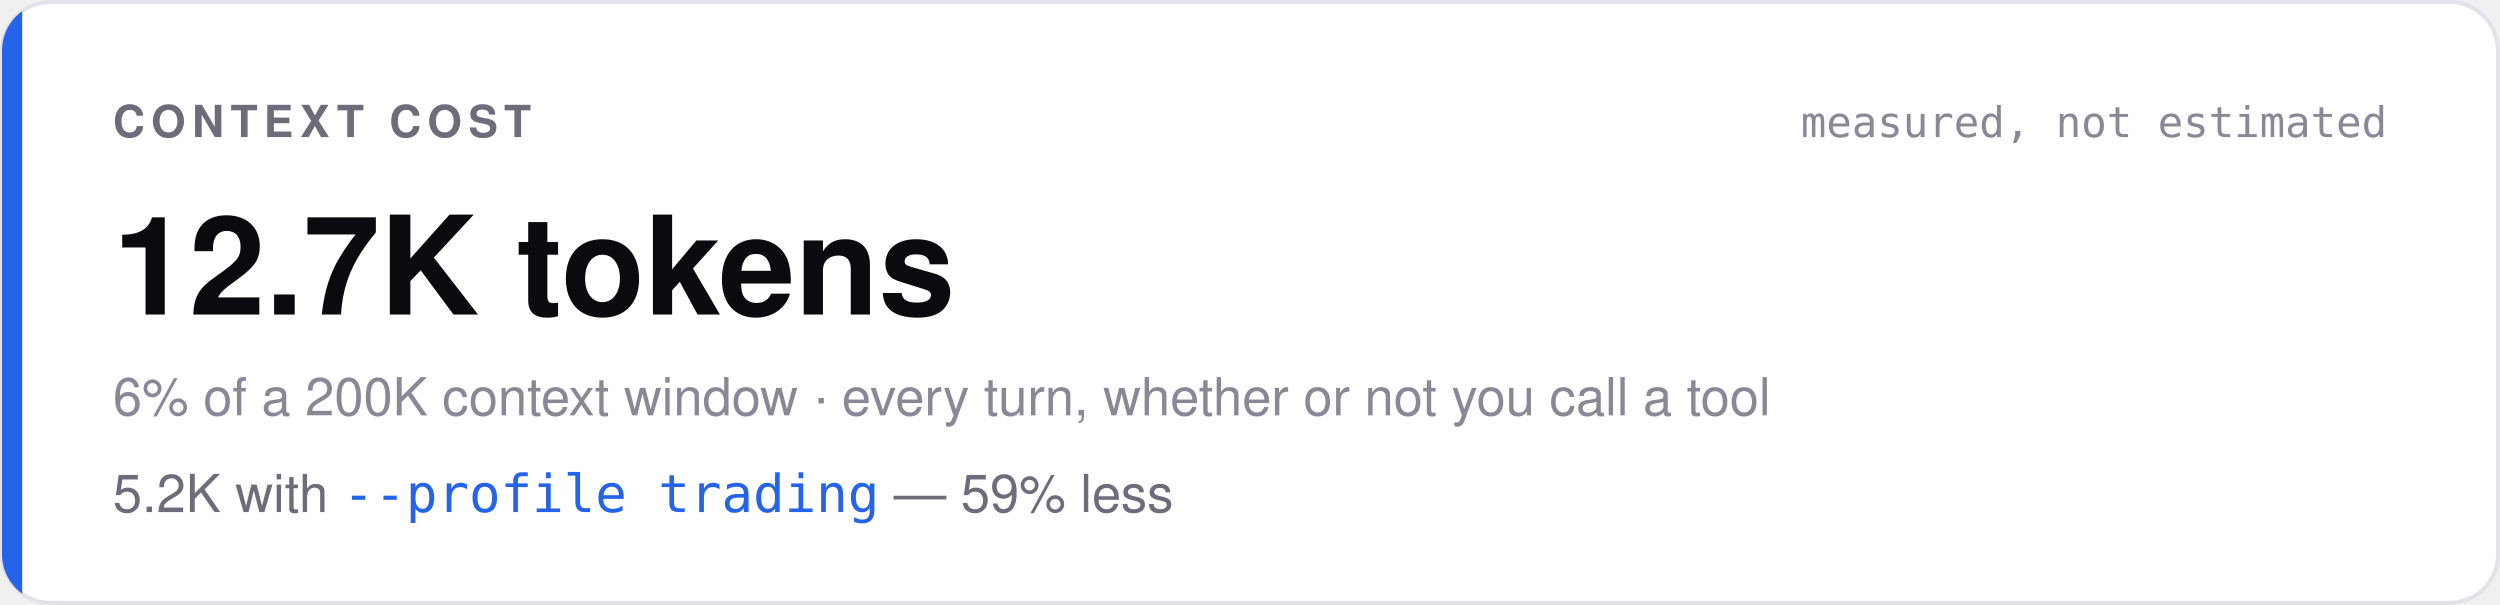
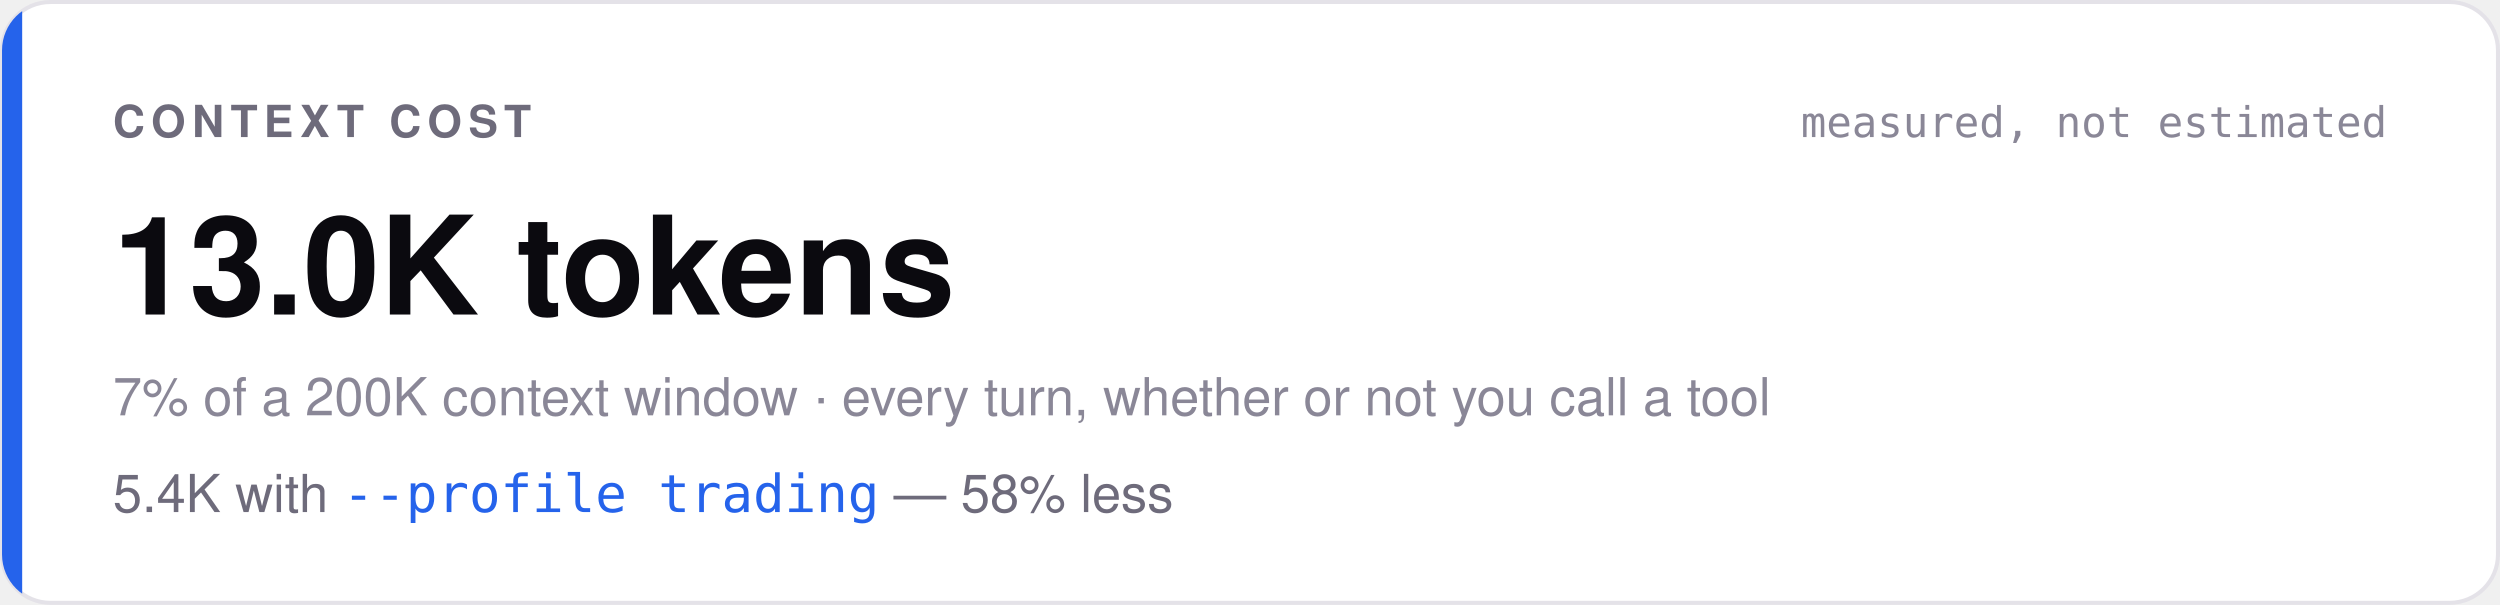
- <svg xmlns="http://www.w3.org/2000/svg" width="620" height="150" viewBox="0 0 620 150" role="img" aria-label="Context cost: 12.7K tokens, 6% of a 200K context window; 5.2K with --profile trading, 59% less">
+ <svg xmlns="http://www.w3.org/2000/svg" width="620" height="150" viewBox="0 0 620 150" role="img" aria-label="Context cost: 13.0K tokens, 7% of a 200K context window; 5.4K with --profile trading, 58% less">
  <defs>
    <clipPath id="card-l">
      <rect x="0.5" y="0.5" width="619" height="149" rx="12" />
    </clipPath>
  </defs>
  <rect x="0.5" y="0.5" width="619" height="149" rx="12" fill="#FFFFFF" stroke="#E4E2E8" />
  <rect x="0.5" y="0.5" width="5" height="149" fill="#2563EB" clip-path="url(#card-l)" />
  <text x="28" y="34" font-family="-apple-system,BlinkMacSystemFont,'Segoe UI',Helvetica,Arial,sans-serif" font-size="11" font-weight="600" letter-spacing="1.6" fill="#6E6B7B">CONTEXT COST</text>
-   <text x="28" y="78" font-family="-apple-system,BlinkMacSystemFont,'Segoe UI',Helvetica,Arial,sans-serif" font-size="34" font-weight="700" fill="#0B0A0F">12.7K tokens</text>
-   <text x="28" y="103" font-family="-apple-system,BlinkMacSystemFont,'Segoe UI',Helvetica,Arial,sans-serif" font-size="13" fill="#8A8797">6% of a 200K context window · every turn, whether or not you call a tool</text>
-   <text x="28" y="127" font-family="-apple-system,BlinkMacSystemFont,'Segoe UI',Helvetica,Arial,sans-serif" font-size="13" fill="#6E6B7B">5.2K with <tspan font-family="ui-monospace,SFMono-Regular,Menlo,Consolas,monospace" fill="#2563EB">--profile trading</tspan> — 59% less</text>
+   <text x="28" y="78" font-family="-apple-system,BlinkMacSystemFont,'Segoe UI',Helvetica,Arial,sans-serif" font-size="34" font-weight="700" fill="#0B0A0F">13.0K tokens</text>
+   <text x="28" y="103" font-family="-apple-system,BlinkMacSystemFont,'Segoe UI',Helvetica,Arial,sans-serif" font-size="13" fill="#8A8797">7% of a 200K context window · every turn, whether or not you call a tool</text>
+   <text x="28" y="127" font-family="-apple-system,BlinkMacSystemFont,'Segoe UI',Helvetica,Arial,sans-serif" font-size="13" fill="#6E6B7B">5.4K with <tspan font-family="ui-monospace,SFMono-Regular,Menlo,Consolas,monospace" fill="#2563EB">--profile trading</tspan> — 58% less</text>
  <text x="592" y="34" text-anchor="end" font-family="ui-monospace,SFMono-Regular,Menlo,Consolas,monospace" font-size="10.5" fill="#8A8797">measured, not estimated</text>
</svg>
